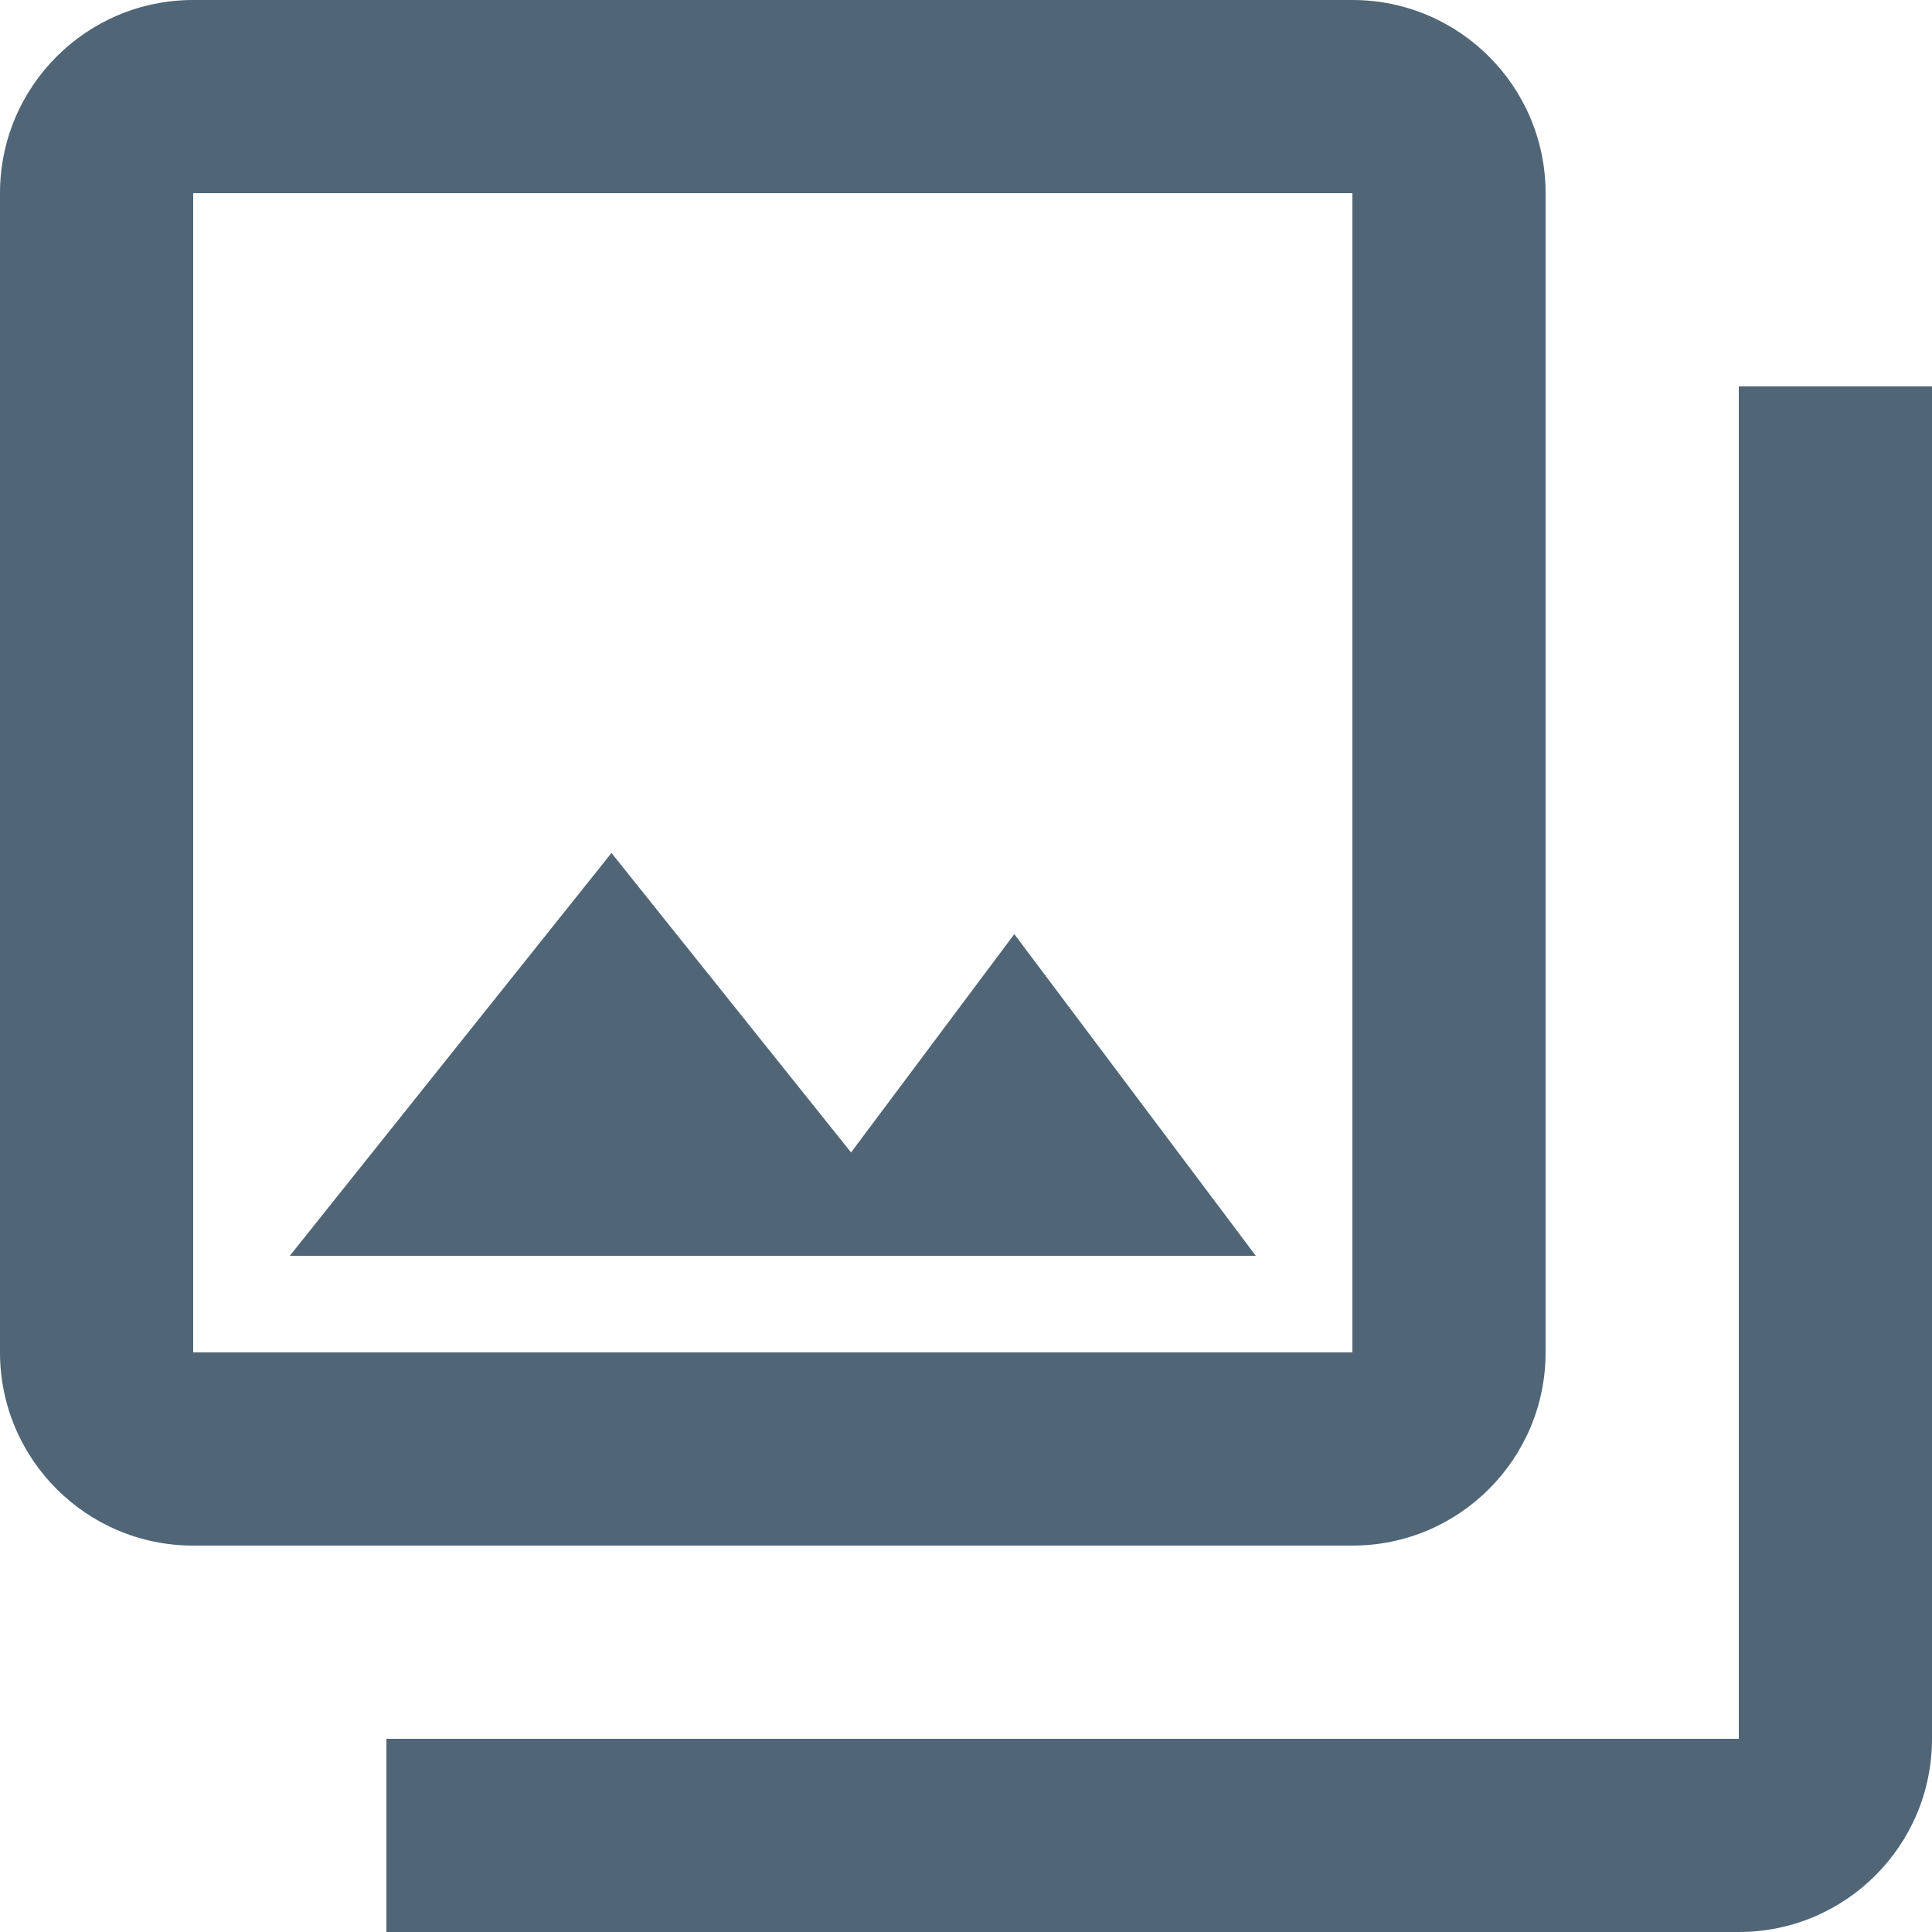
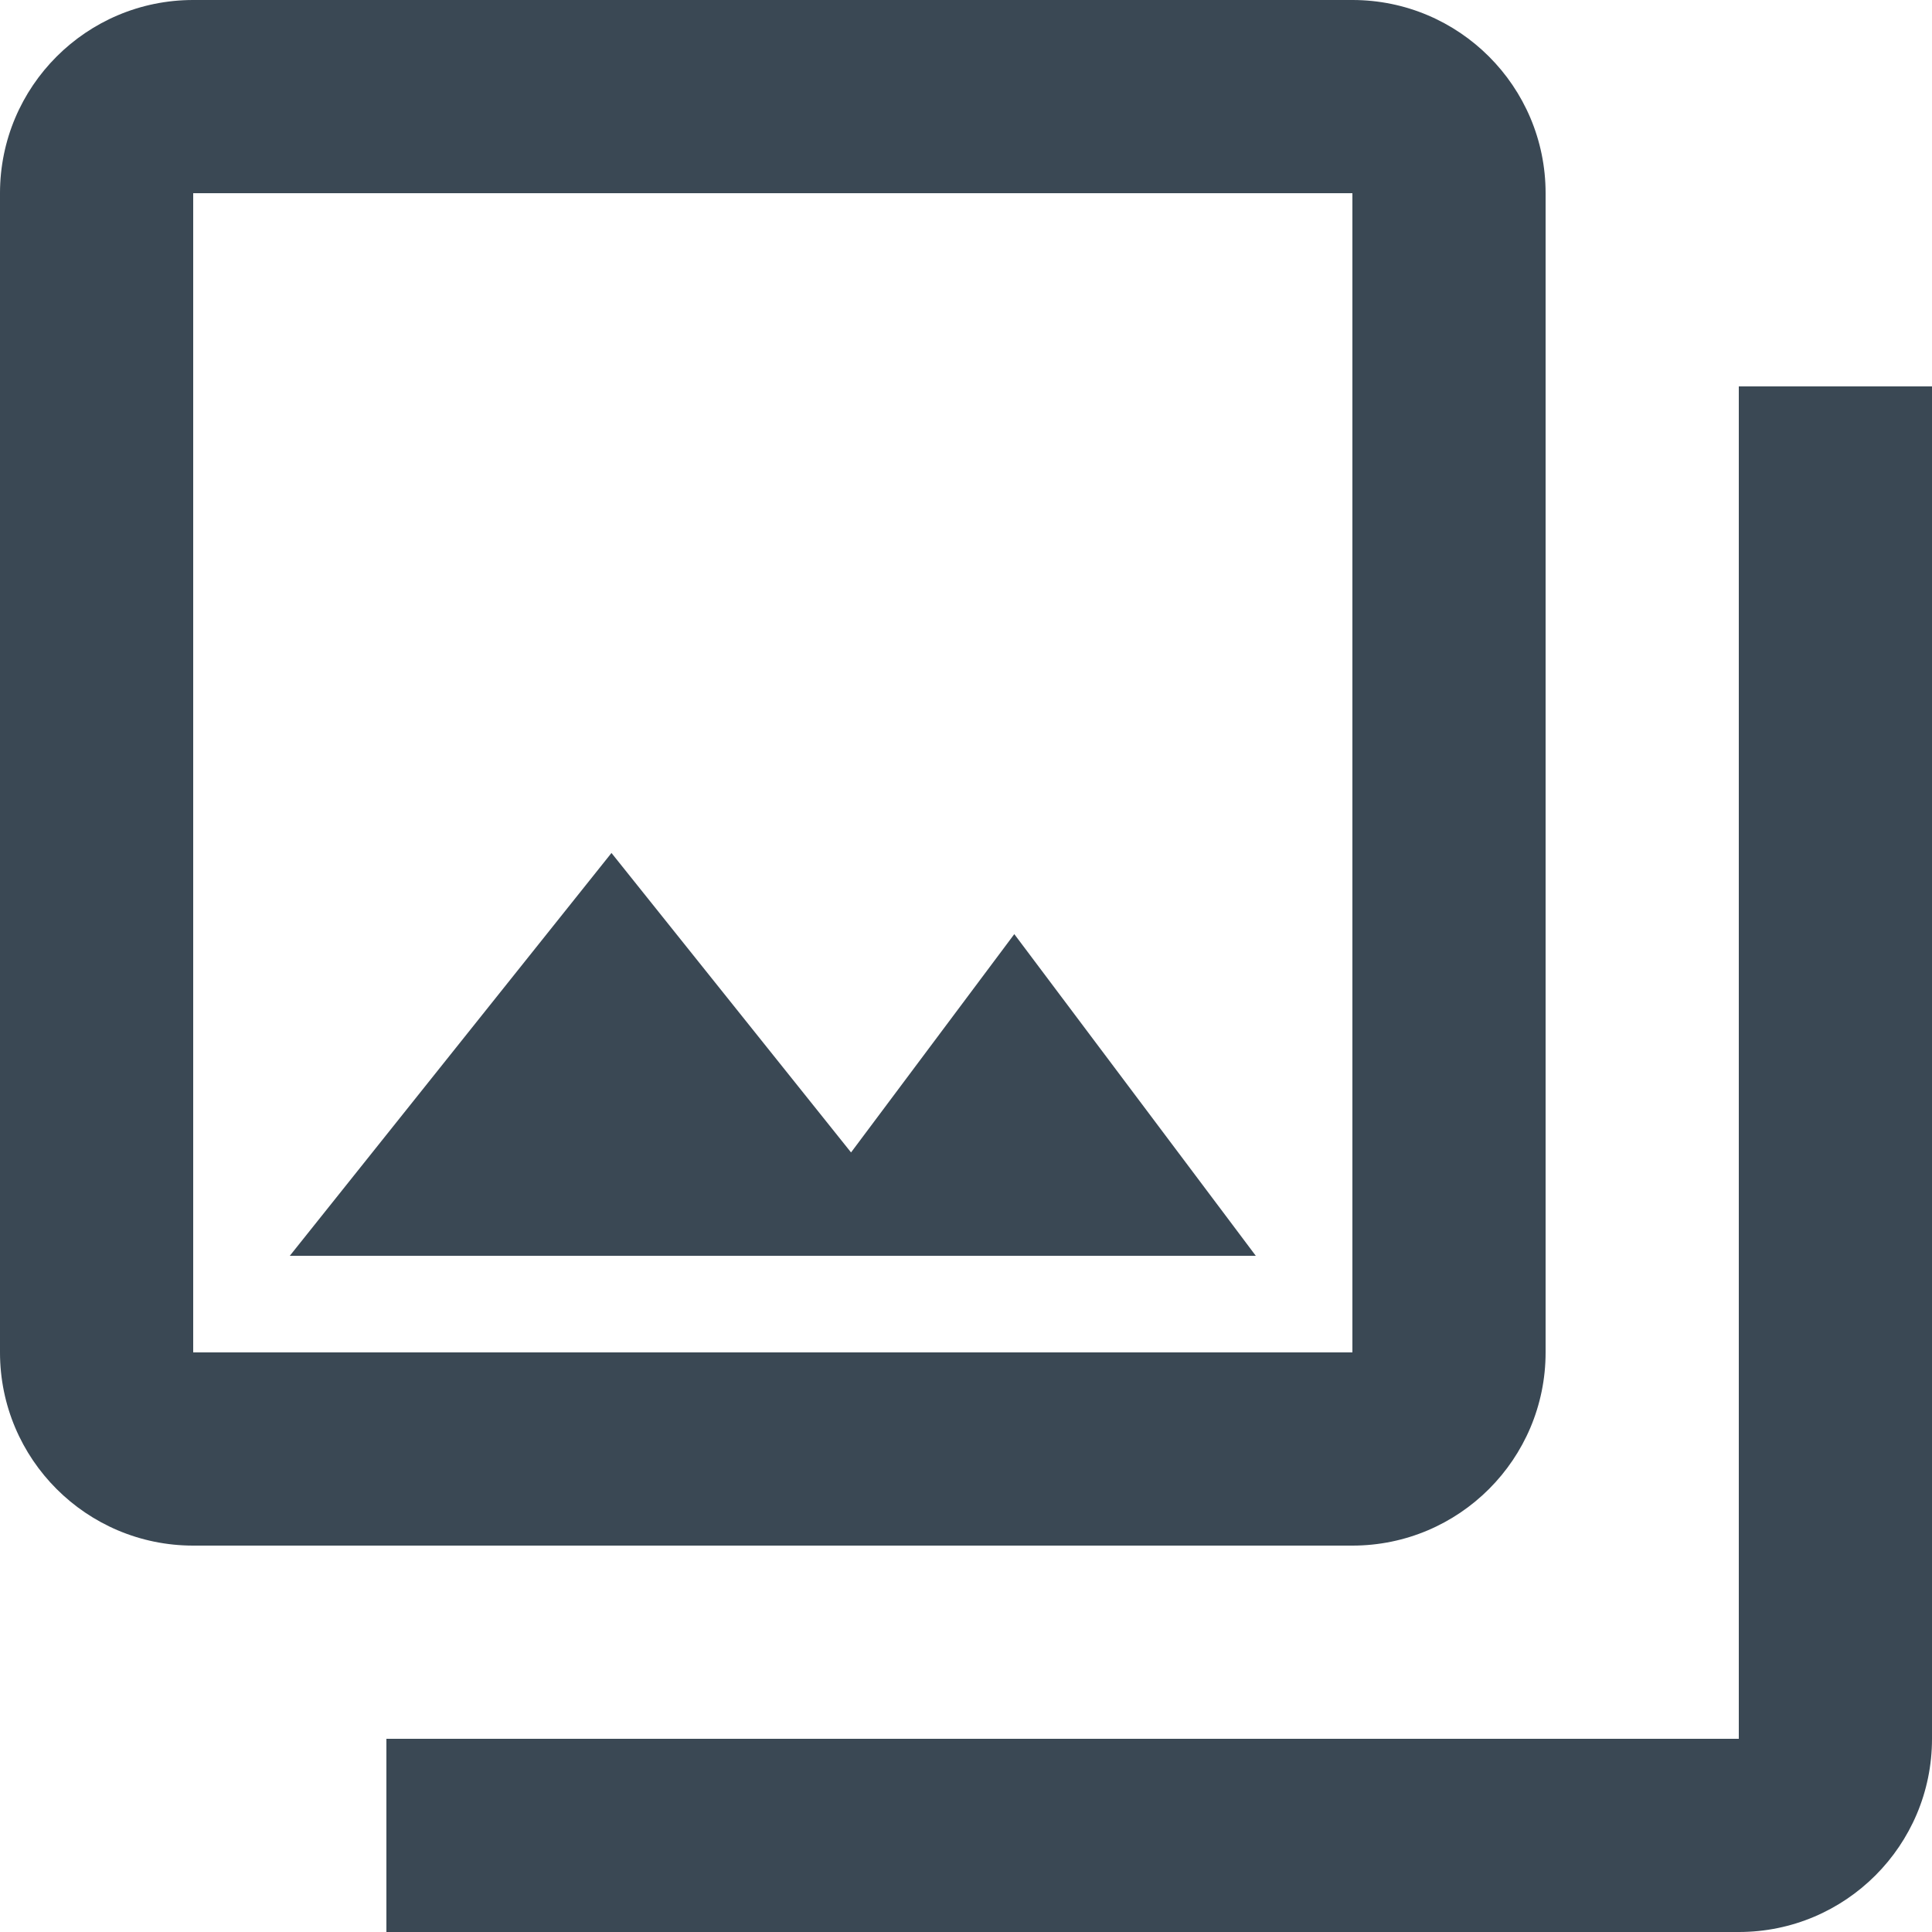
<svg xmlns="http://www.w3.org/2000/svg" viewBox="0 0 20 20">
-   <path d="M2,2H14V14H2V2M0,2V14a2,2,0,0,0,2,2H14a2,2,0,0,0,2-2V2a2,2,0,0,0-2-2H2A2,2,0,0,0,0,2ZM13,13H3L6.33,8.83l2.48,3.1L10.5,9.67Zm5-9V18H4v2H18a2,2,0,0,0,2-2V4Z" style="fill:#506677" />
+   <path d="M2,2H14V14H2V2M0,2V14a2,2,0,0,0,2,2H14a2,2,0,0,0,2-2V2a2,2,0,0,0-2-2H2A2,2,0,0,0,0,2ZM13,13H3L6.33,8.83l2.48,3.1L10.5,9.67Zm5-9V18H4v2H18a2,2,0,0,0,2-2V4Z" style="fill:#3a4854" />
</svg>
